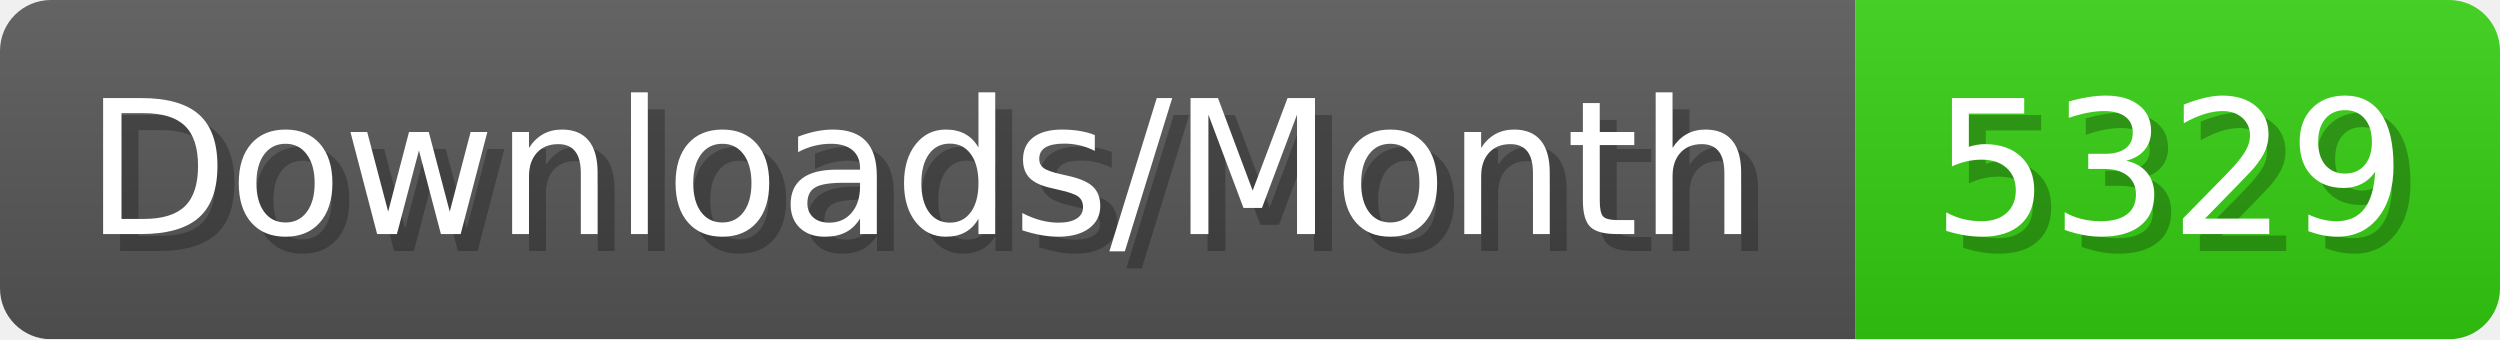
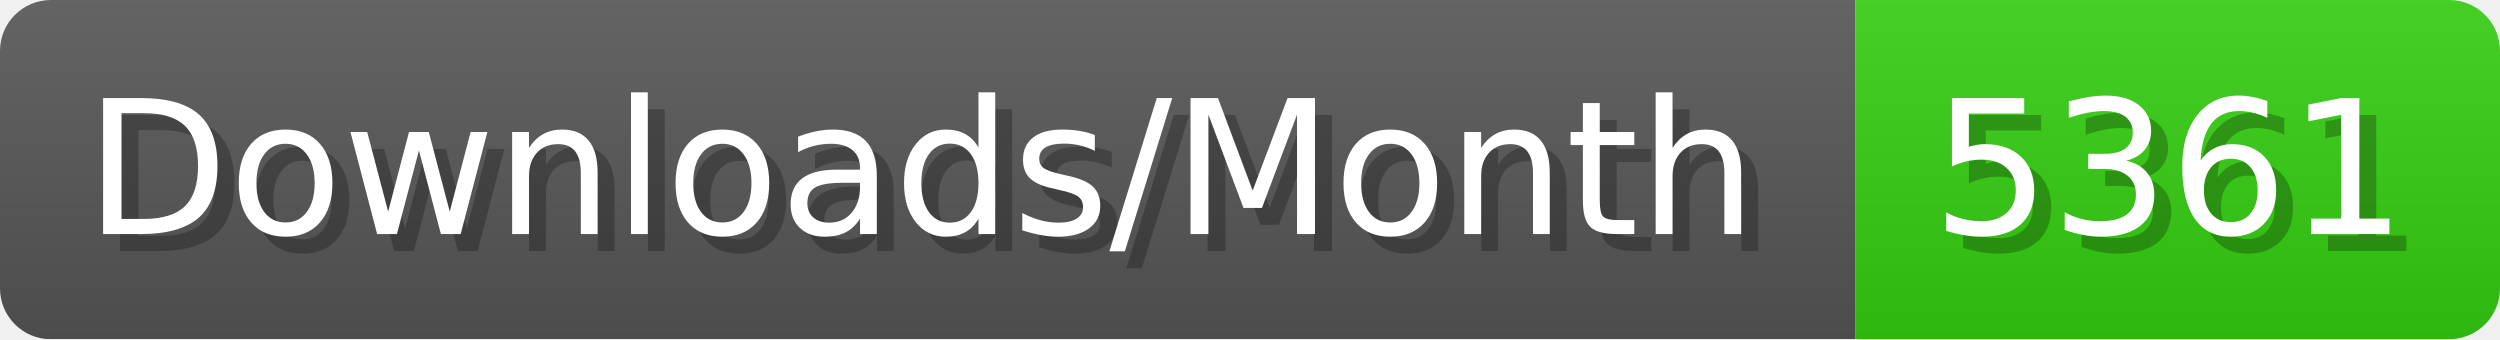
- <svg xmlns="http://www.w3.org/2000/svg" width="147.4" height="20" viewBox="0 0 1474 200" role="img" aria-label="Downloads/Month: 5329">
+ <svg xmlns="http://www.w3.org/2000/svg" width="147.4" height="20" viewBox="0 0 1474 200" role="img" aria-label="Downloads/Month: 5361">
  <linearGradient id="YlXUI" x2="0" y2="100%">
    <stop offset="0" stop-opacity=".1" stop-color="#EEE" />
    <stop offset="1" stop-opacity=".1" />
  </linearGradient>
  <mask id="JHhop">
    <rect width="1474" height="200" rx="30" fill="#FFF" />
  </mask>
  <g mask="url(#JHhop)">
    <rect width="1094" height="200" fill="#555" />
    <rect width="380" height="200" fill="#3C1" x="1094" />
    <rect width="1474" height="200" fill="url(#YlXUI)" />
  </g>
  <g aria-hidden="true" fill="#fff" text-anchor="start" font-family="Verdana,DejaVu Sans,sans-serif" font-size="110">
    <text x="60" y="148" textLength="994" fill="#000" opacity="0.25">Downloads/Month</text>
    <text x="50" y="138" textLength="994">Downloads/Month</text>
-     <text x="1149" y="148" textLength="280" fill="#000" opacity="0.25">5329</text>
-     <text x="1139" y="138" textLength="280">5329</text>
+     <text x="1149" y="148" textLength="280" fill="#000" opacity="0.25">5361</text>
+     <text x="1139" y="138" textLength="280">5361</text>
  </g>
</svg>
